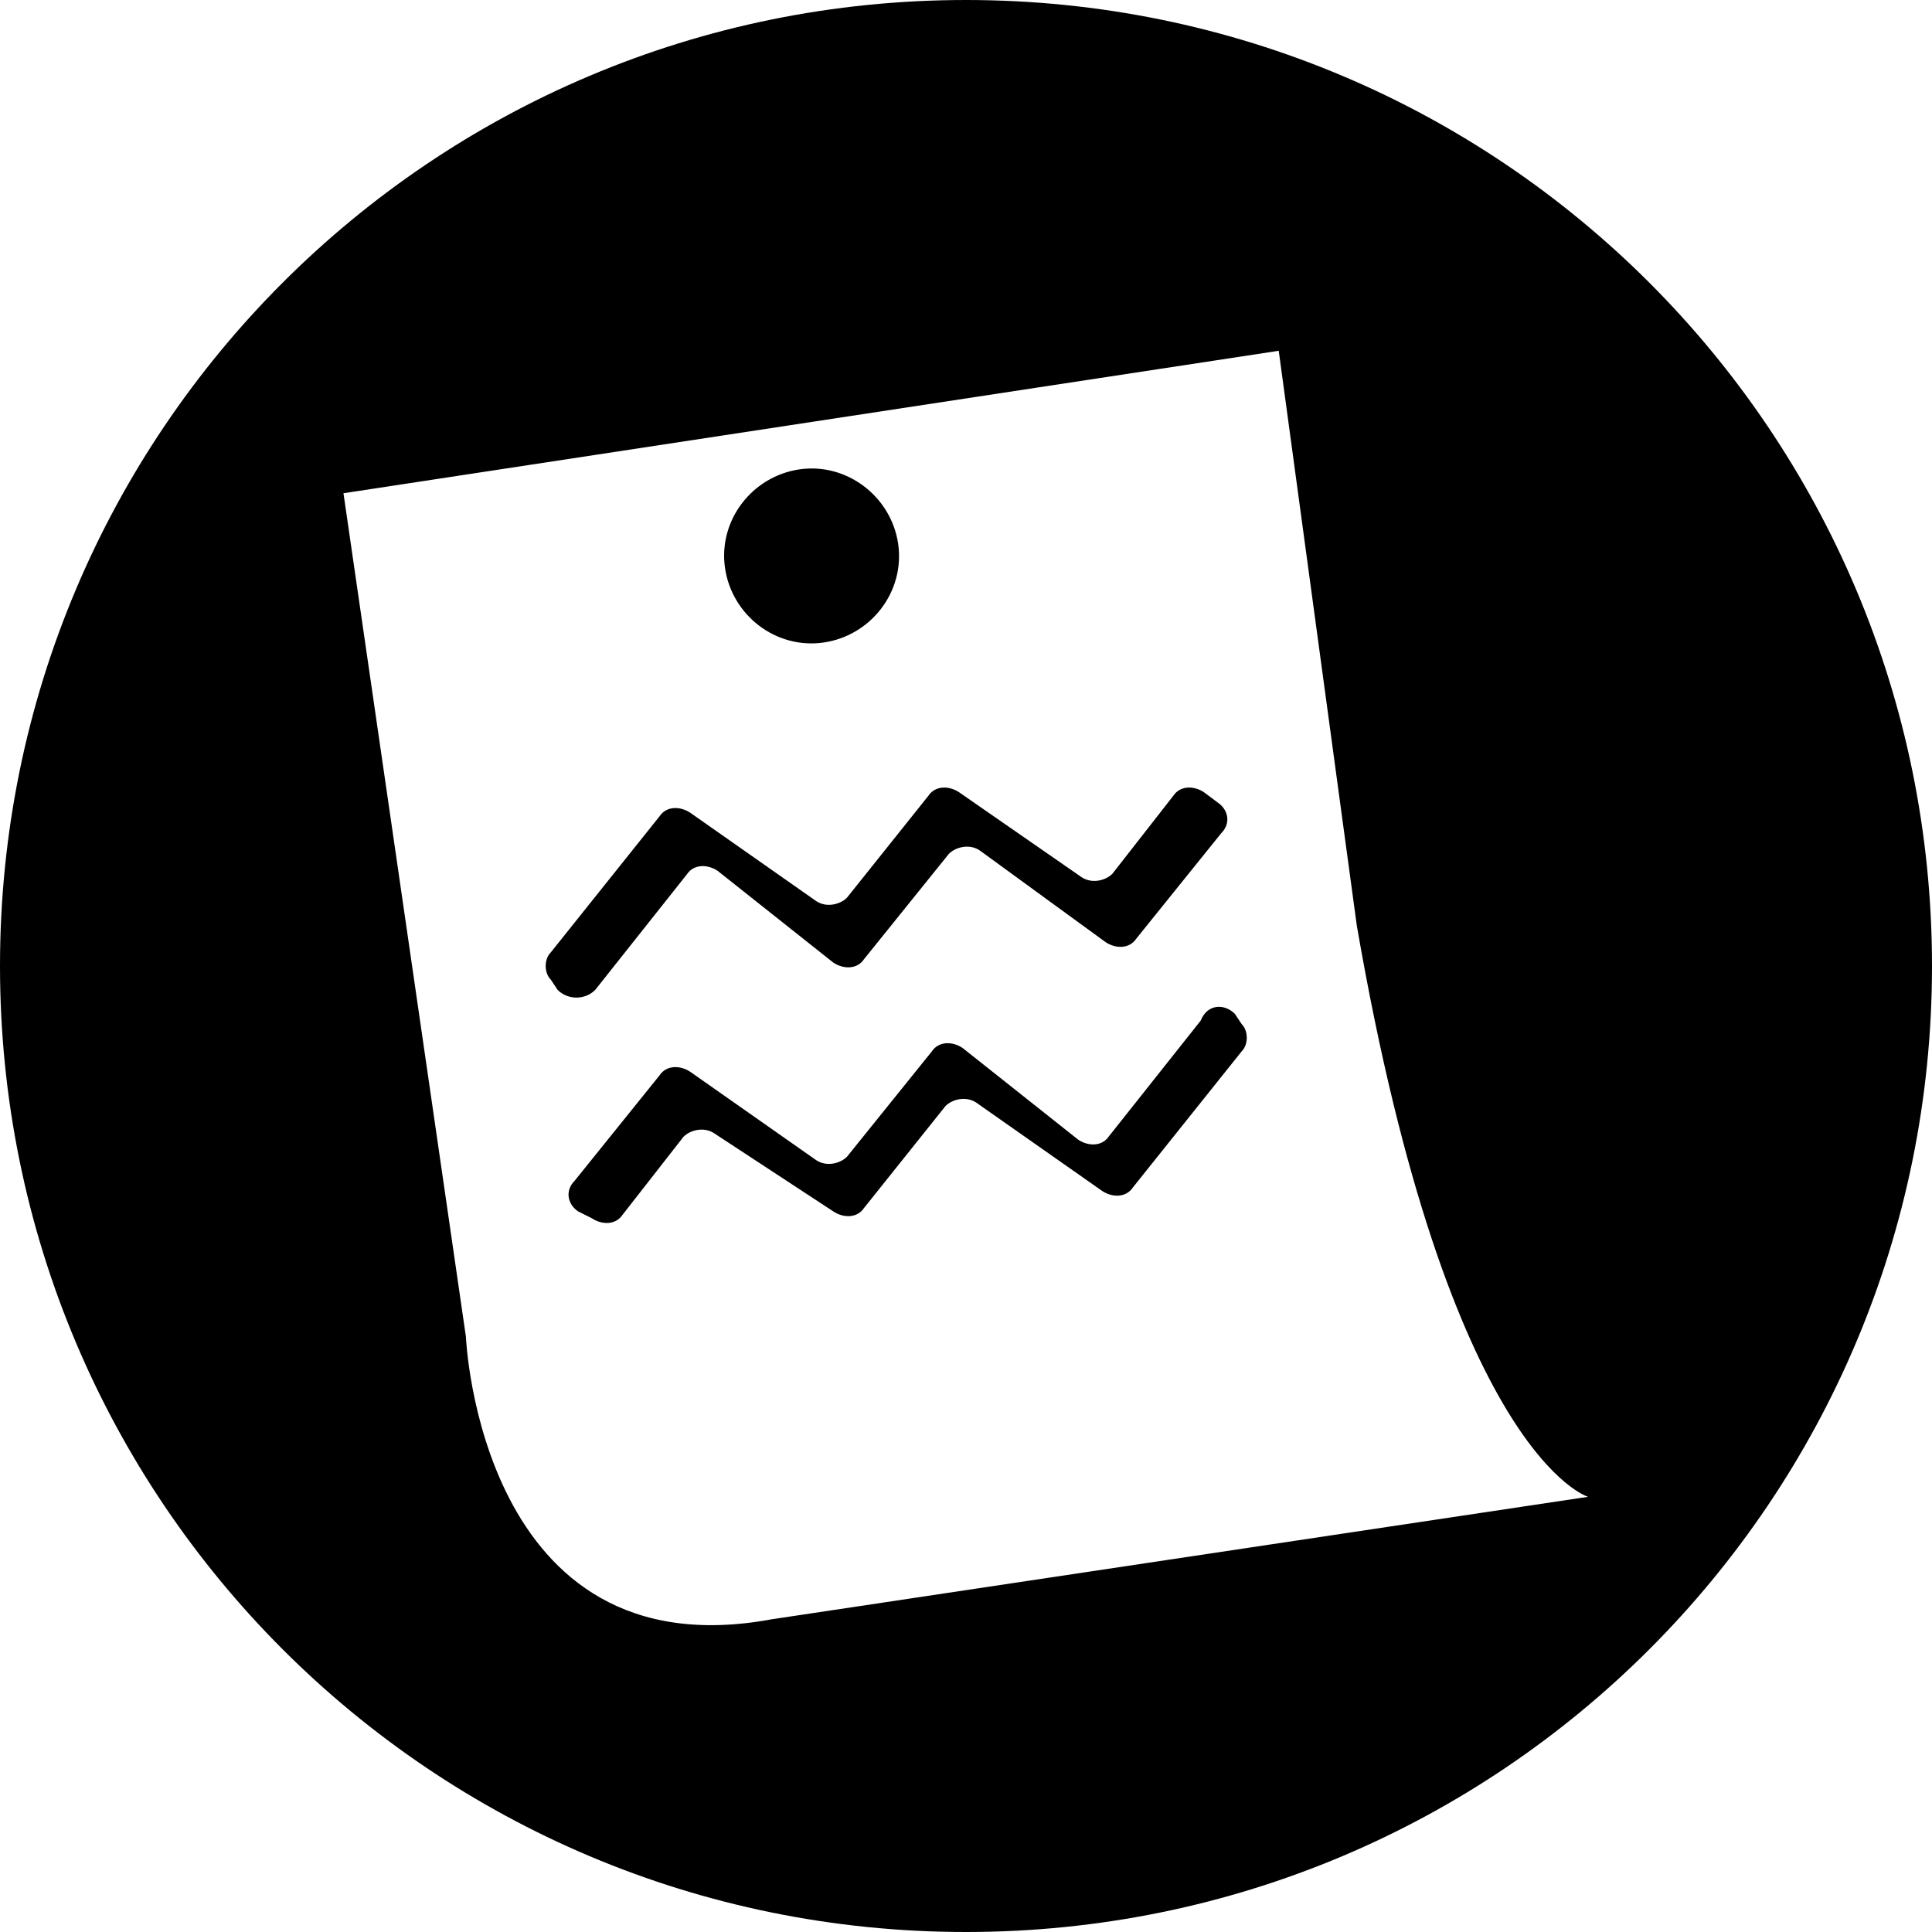
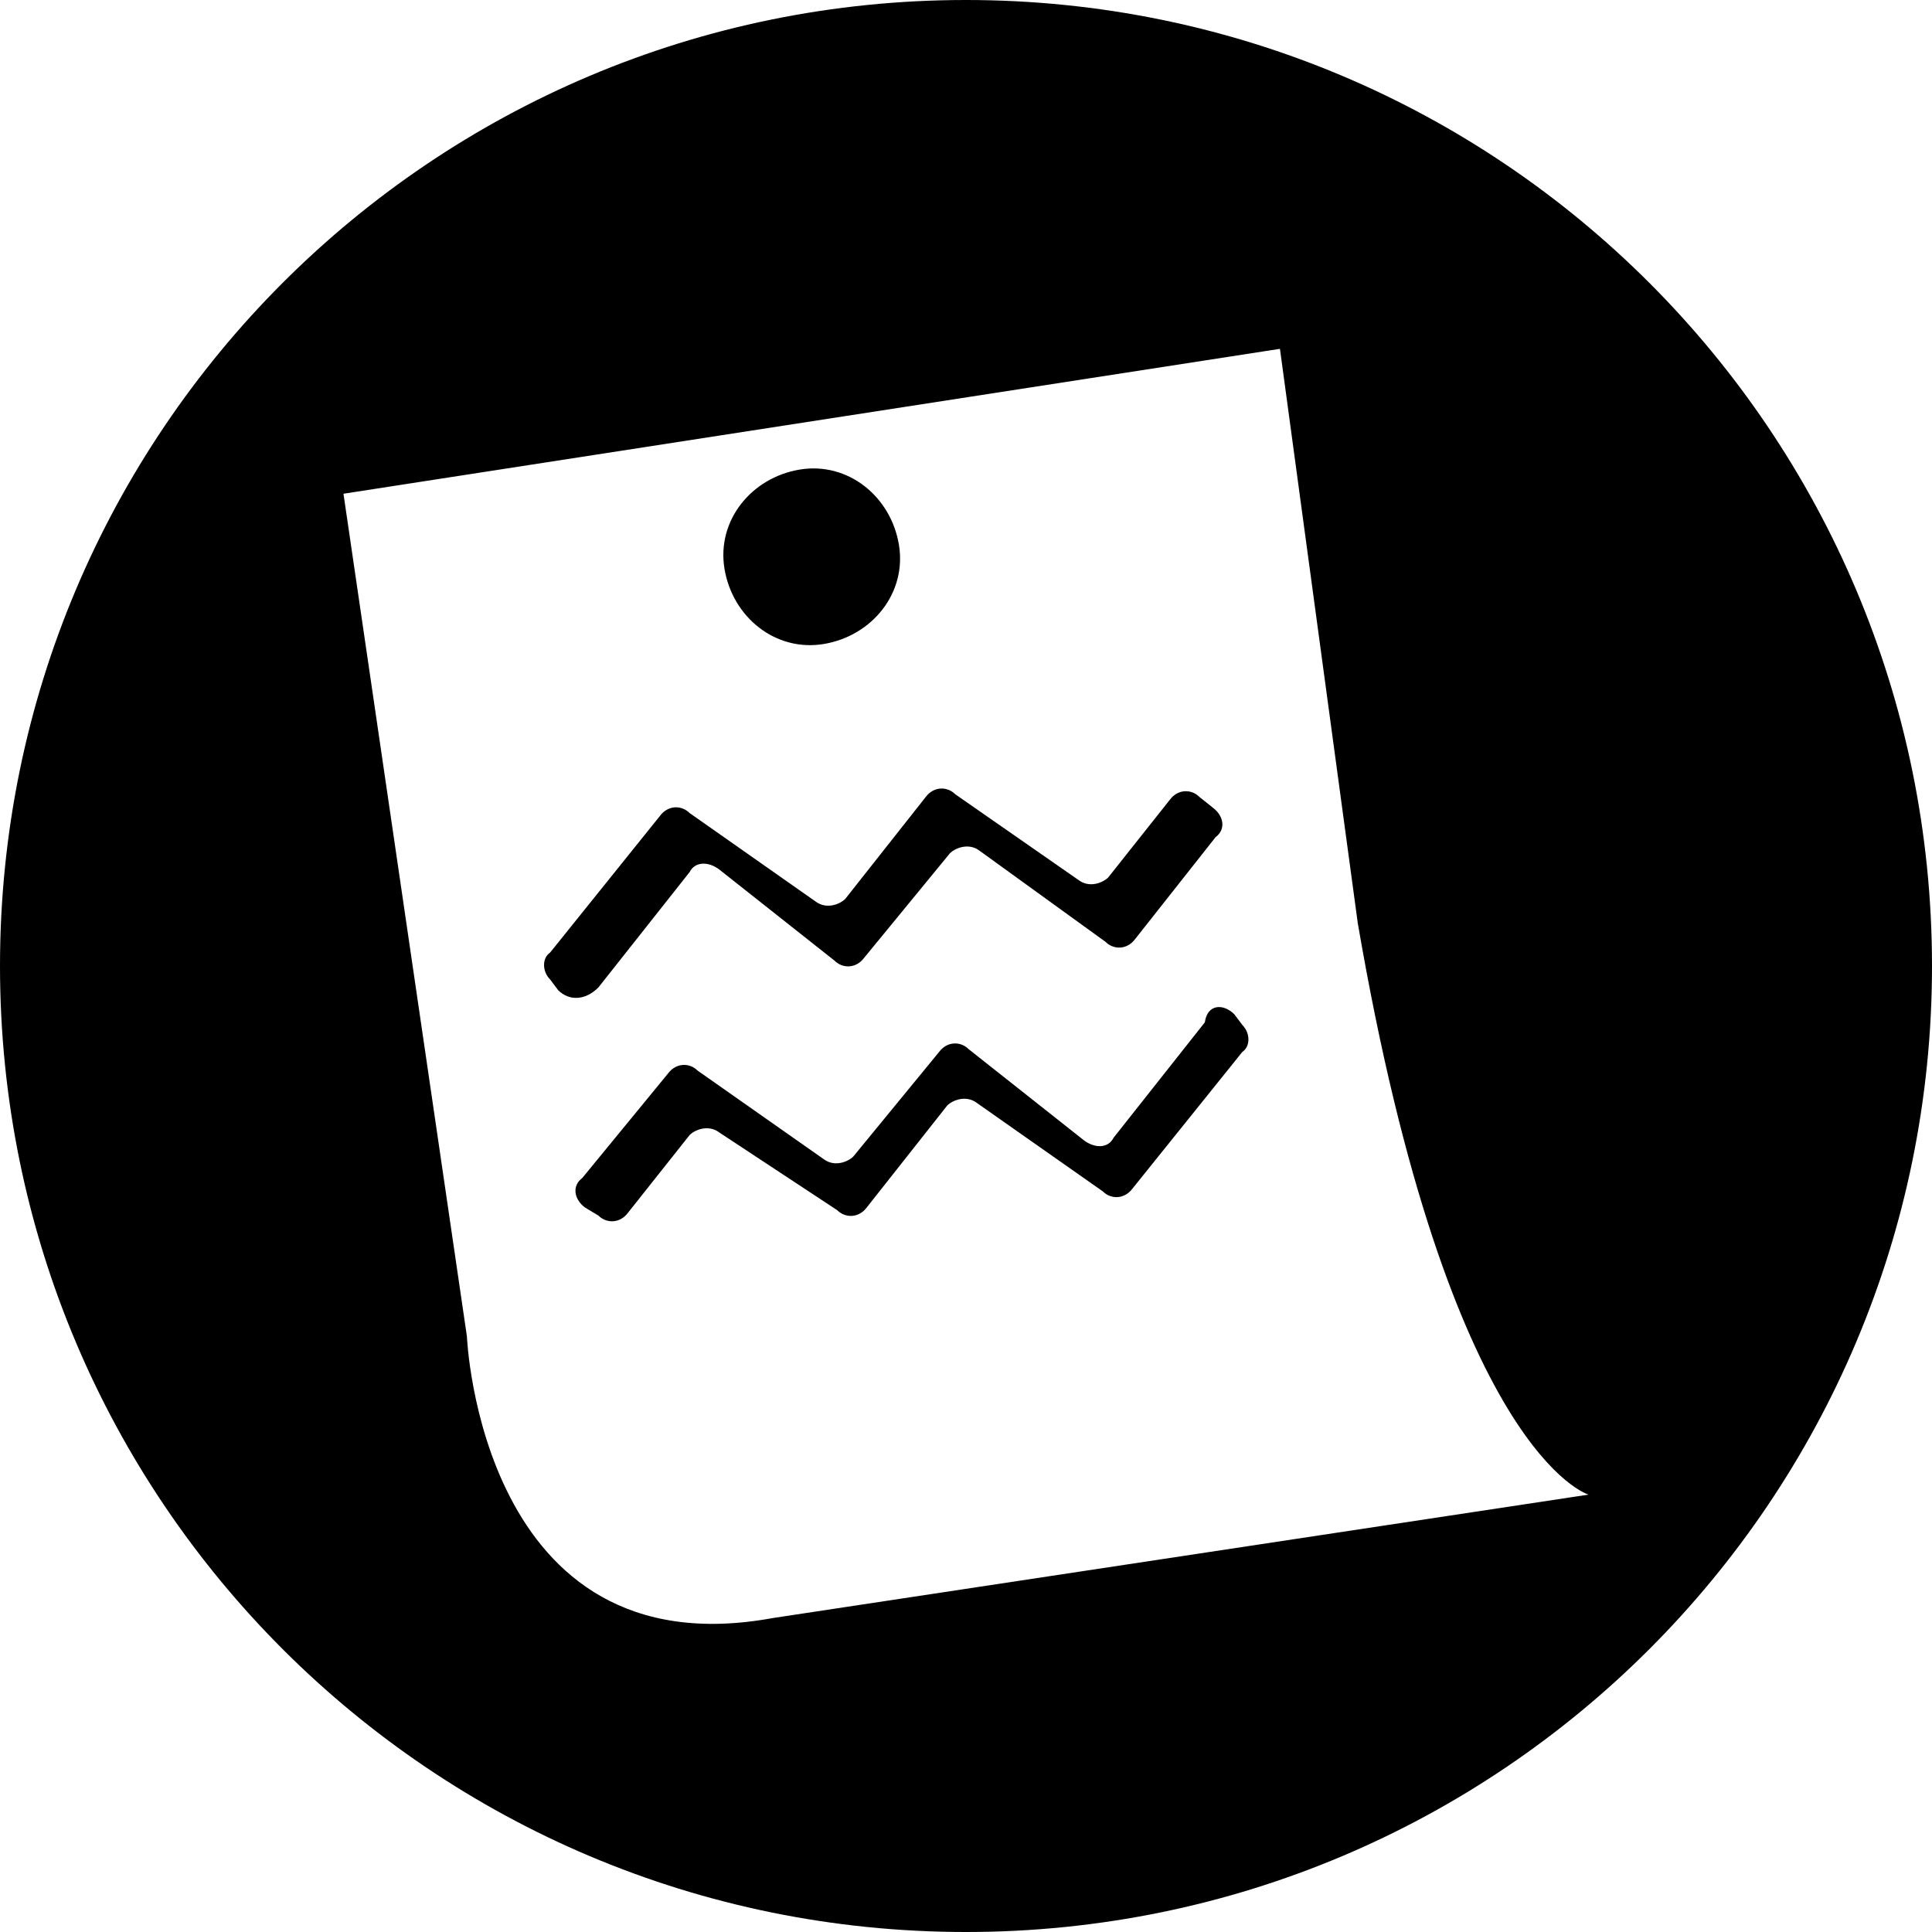
- <svg xmlns="http://www.w3.org/2000/svg" version="1.1" id="Layer_1" x="0px" y="0px" viewBox="108 0 396 396" style="enable-background:new 108 0 396 396;" xml:space="preserve">
-   <path d="M504,198c0,109.5-88.5,198-198,198s-198-88.5-198-198S196.5,0,306,0S504,88.5,504,198z M178.4,101.1L203.5,274  c0,0,2.8,69,62.7,57.9l167.3-25.1c0,0-28.6-8.4-47.4-117.1l-16-117.8L178.4,101.1z M292.1,111.5c1.4,9.8-5.6,18.8-15.3,20.2  c-9.8,1.4-18.8-5.6-20.2-15.3c-1.4-9.8,5.6-18.8,15.3-20.2C281.6,94.8,290.7,101.8,292.1,111.5z M222.3,202.9l-1.4-2.1  c-1.4-1.4-1.4-4.2,0-5.6l22.3-27.9c1.4-2.1,4.2-2.1,6.3-0.7l25.8,18.1c2.1,1.4,4.9,0.7,6.3-0.7l16.7-20.9c1.4-2.1,4.2-2.1,6.3-0.7  l25.1,17.4c2.1,1.4,4.9,0.7,6.3-0.7l12.5-16c1.4-2.1,4.2-2.1,6.3-0.7l2.8,2.1c2.1,1.4,2.8,4.2,0.7,6.3l-17.4,21.6  c-1.4,2.1-4.2,2.1-6.3,0.7l-25.8-18.8c-2.1-1.4-4.9-0.7-6.3,0.7l-17.4,21.6c-1.4,2.1-4.2,2.1-6.3,0.7l-23.7-18.8  c-2.1-1.4-4.9-1.4-6.3,0.7L230,202.9C227.9,205,224.4,205,222.3,202.9z M361.1,207.8l1.4,2.1c1.4,1.4,1.4,4.2,0,5.6l-22.3,27.9  c-1.4,2.1-4.2,2.1-6.3,0.7l-25.8-18.1c-2.1-1.4-4.9-0.7-6.3,0.7l-16.7,20.9c-1.4,2.1-4.2,2.1-6.3,0.7l-24.4-16  c-2.1-1.4-4.9-0.7-6.3,0.7l-12.5,16c-1.4,2.1-4.2,2.1-6.3,0.7l-2.8-1.4c-2.1-1.4-2.8-4.2-0.7-6.3l17.4-21.6c1.4-2.1,4.2-2.1,6.3-0.7  l25.8,18.1c2.1,1.4,4.9,0.7,6.3-0.7l17.4-21.6c1.4-2.1,4.2-2.1,6.3-0.7l23.7,18.8c2.1,1.4,4.9,1.4,6.3-0.7l18.8-23.7  C355.5,205.7,359,205.7,361.1,207.8z" />
+ <svg xmlns="http://www.w3.org/2000/svg" version="1.1" id="Layer_1" x="0px" y="0px" viewBox="0 0 72 72" style="enable-background:new 0 0 72 72;" xml:space="preserve">
+   <path d="M72,36c0,19.9-16.1,36-36,36S0,55.9,0,36S16.1,0,36,0S72,16.1,72,36z M12.8,18.4l4.6,31.4c0,0,0.5,12.5,11.4,10.5l30.4-4.6  c0,0-5.2-1.5-8.6-21.3l-2.9-21.4L12.8,18.4z M33.5,20.3c0.3,1.8-1,3.4-2.8,3.7c-1.8,0.3-3.4-1-3.7-2.8c-0.3-1.8,1-3.4,2.8-3.7  C31.6,17.2,33.2,18.5,33.5,20.3z M20.8,36.9l-0.3-0.4c-0.3-0.3-0.3-0.8,0-1l4.1-5.1c0.3-0.4,0.8-0.4,1.1-0.1l4.7,3.3  c0.4,0.3,0.9,0.1,1.1-0.1l3-3.8c0.3-0.4,0.8-0.4,1.1-0.1l4.6,3.2c0.4,0.3,0.9,0.1,1.1-0.1l2.3-2.9c0.3-0.4,0.8-0.4,1.1-0.1l0.5,0.4  c0.4,0.3,0.5,0.8,0.1,1.1L42.3,35c-0.3,0.4-0.8,0.4-1.1,0.1l-4.7-3.4c-0.4-0.3-0.9-0.1-1.1,0.1l-3.2,3.9c-0.3,0.4-0.8,0.4-1.1,0.1  l-4.3-3.4c-0.4-0.3-0.9-0.3-1.1,0.1l-3.4,4.3C21.8,37.3,21.2,37.3,20.8,36.9z M46,37.8l0.3,0.4c0.3,0.3,0.3,0.8,0,1l-4.1,5.1  c-0.3,0.4-0.8,0.4-1.1,0.1l-4.7-3.3c-0.4-0.3-0.9-0.1-1.1,0.1l-3,3.8c-0.3,0.4-0.8,0.4-1.1,0.1l-4.4-2.9c-0.4-0.3-0.9-0.1-1.1,0.1  l-2.3,2.9c-0.3,0.4-0.8,0.4-1.1,0.1l-0.5-0.3c-0.4-0.3-0.5-0.8-0.1-1.1l3.2-3.9c0.3-0.4,0.8-0.4,1.1-0.1l4.7,3.3  c0.4,0.3,0.9,0.1,1.1-0.1l3.2-3.9c0.3-0.4,0.8-0.4,1.1-0.1l4.3,3.4c0.4,0.3,0.9,0.3,1.1-0.1l3.4-4.3C45,37.4,45.6,37.4,46,37.8z" />
</svg>
